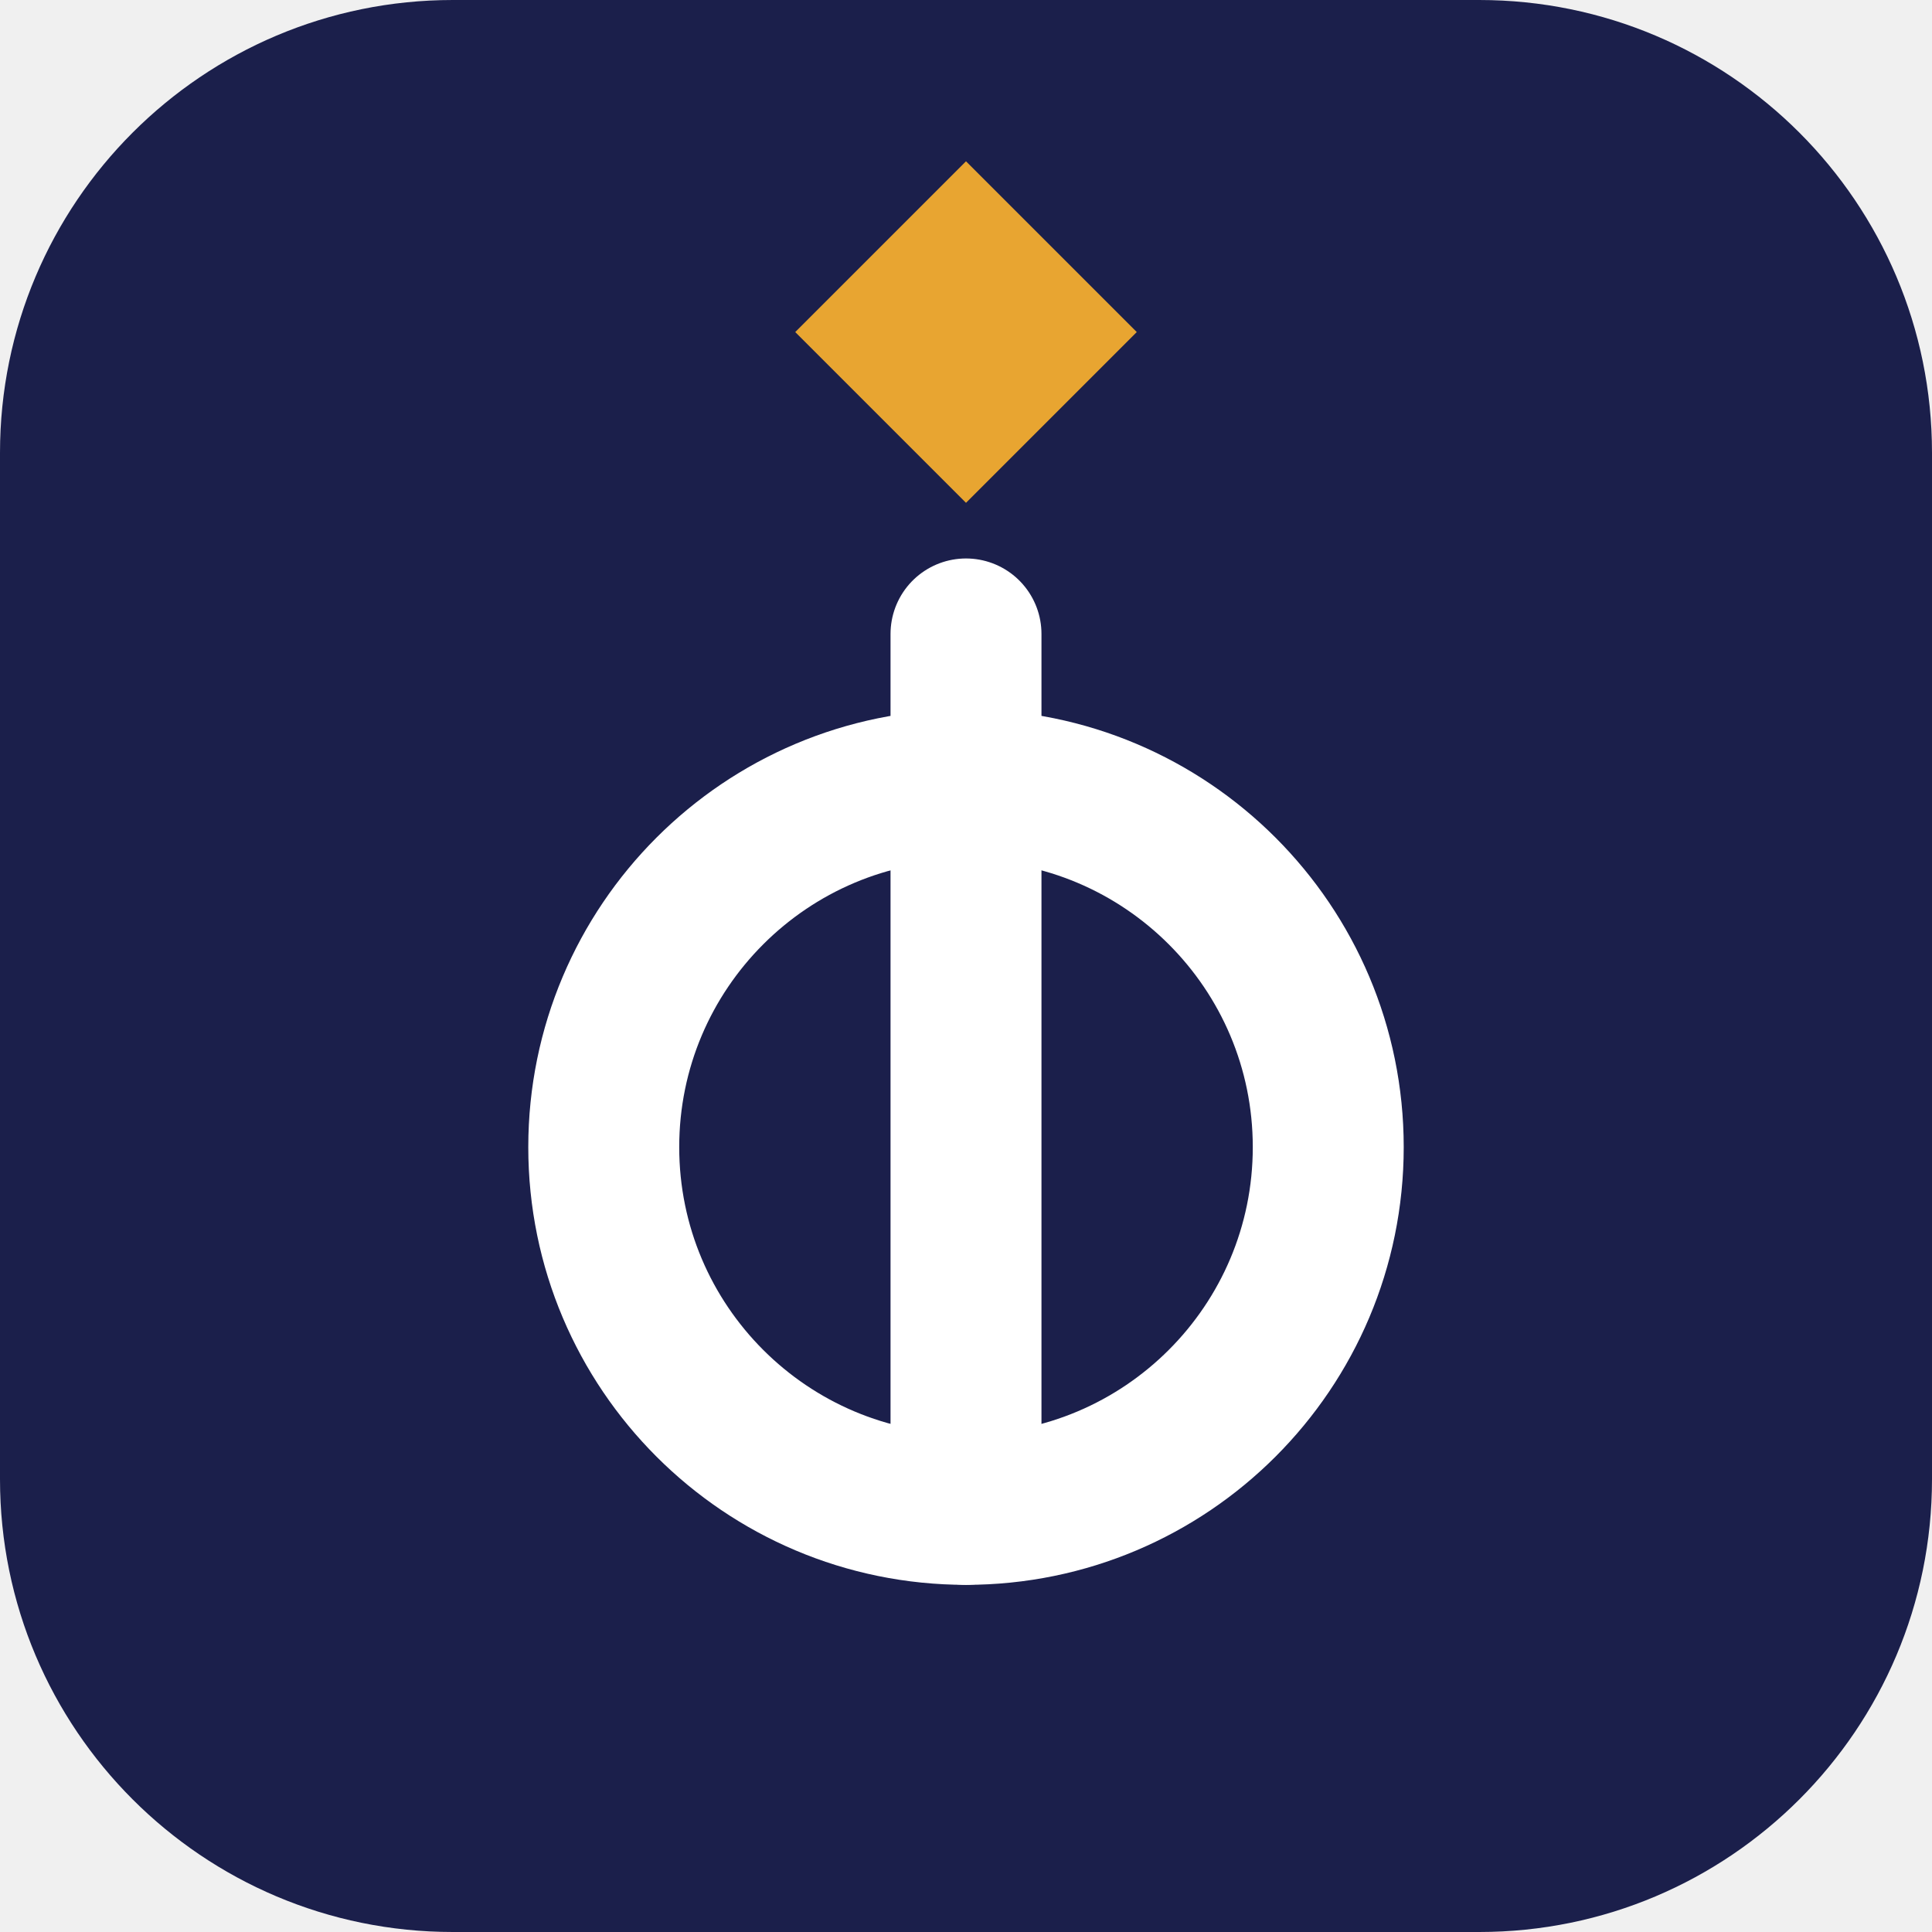
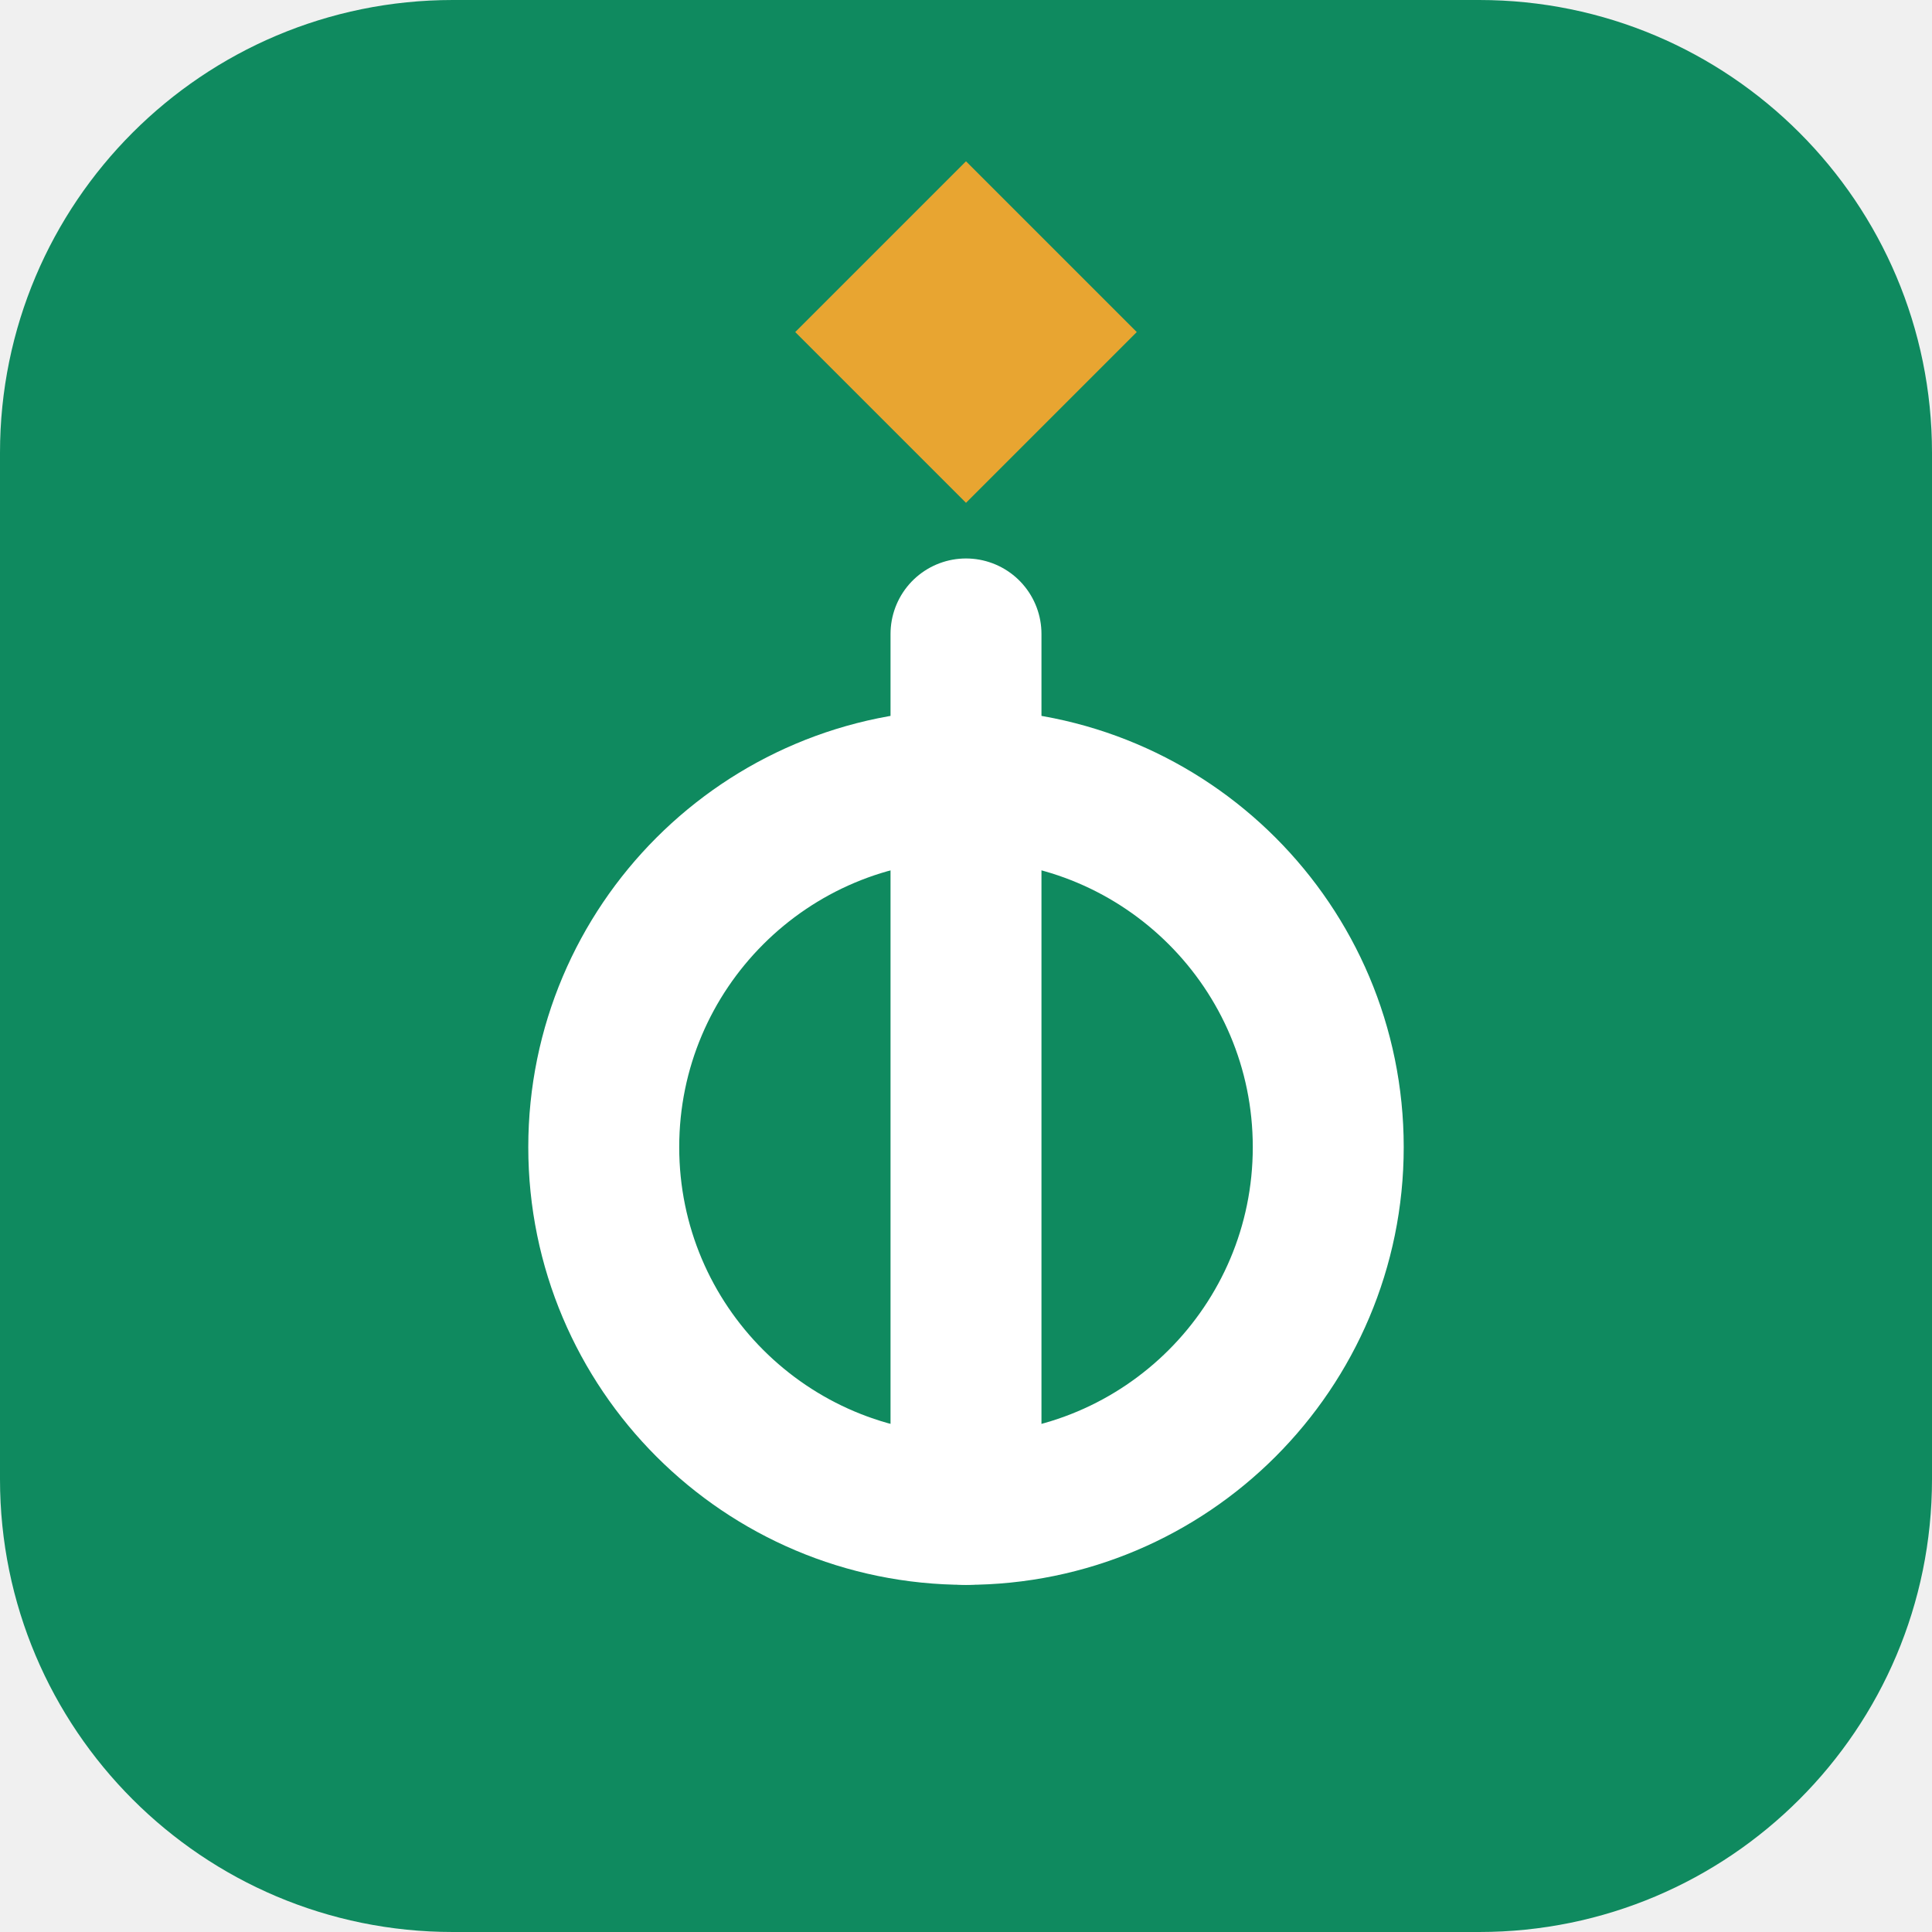
<svg xmlns="http://www.w3.org/2000/svg" viewBox="0 0 64 64">
-   <rect width="64" height="64" rx="15" fill="#1b1f4b" />
+   <rect width="64" height="64" rx="15" fill="#0f8a5f" />
  <g transform="translate(0 0) scale(1)">
    <circle cx="32" cy="38" r="12" fill="none" stroke="#ffffff" stroke-width="5" />
    <line x1="32" y1="21" x2="32" y2="50" stroke="#ffffff" stroke-width="5" stroke-linecap="round" />
    <rect x="28" y="7" width="8" height="8" transform="rotate(45 32 11)" fill="#e8a531" />
  </g>
</svg>
